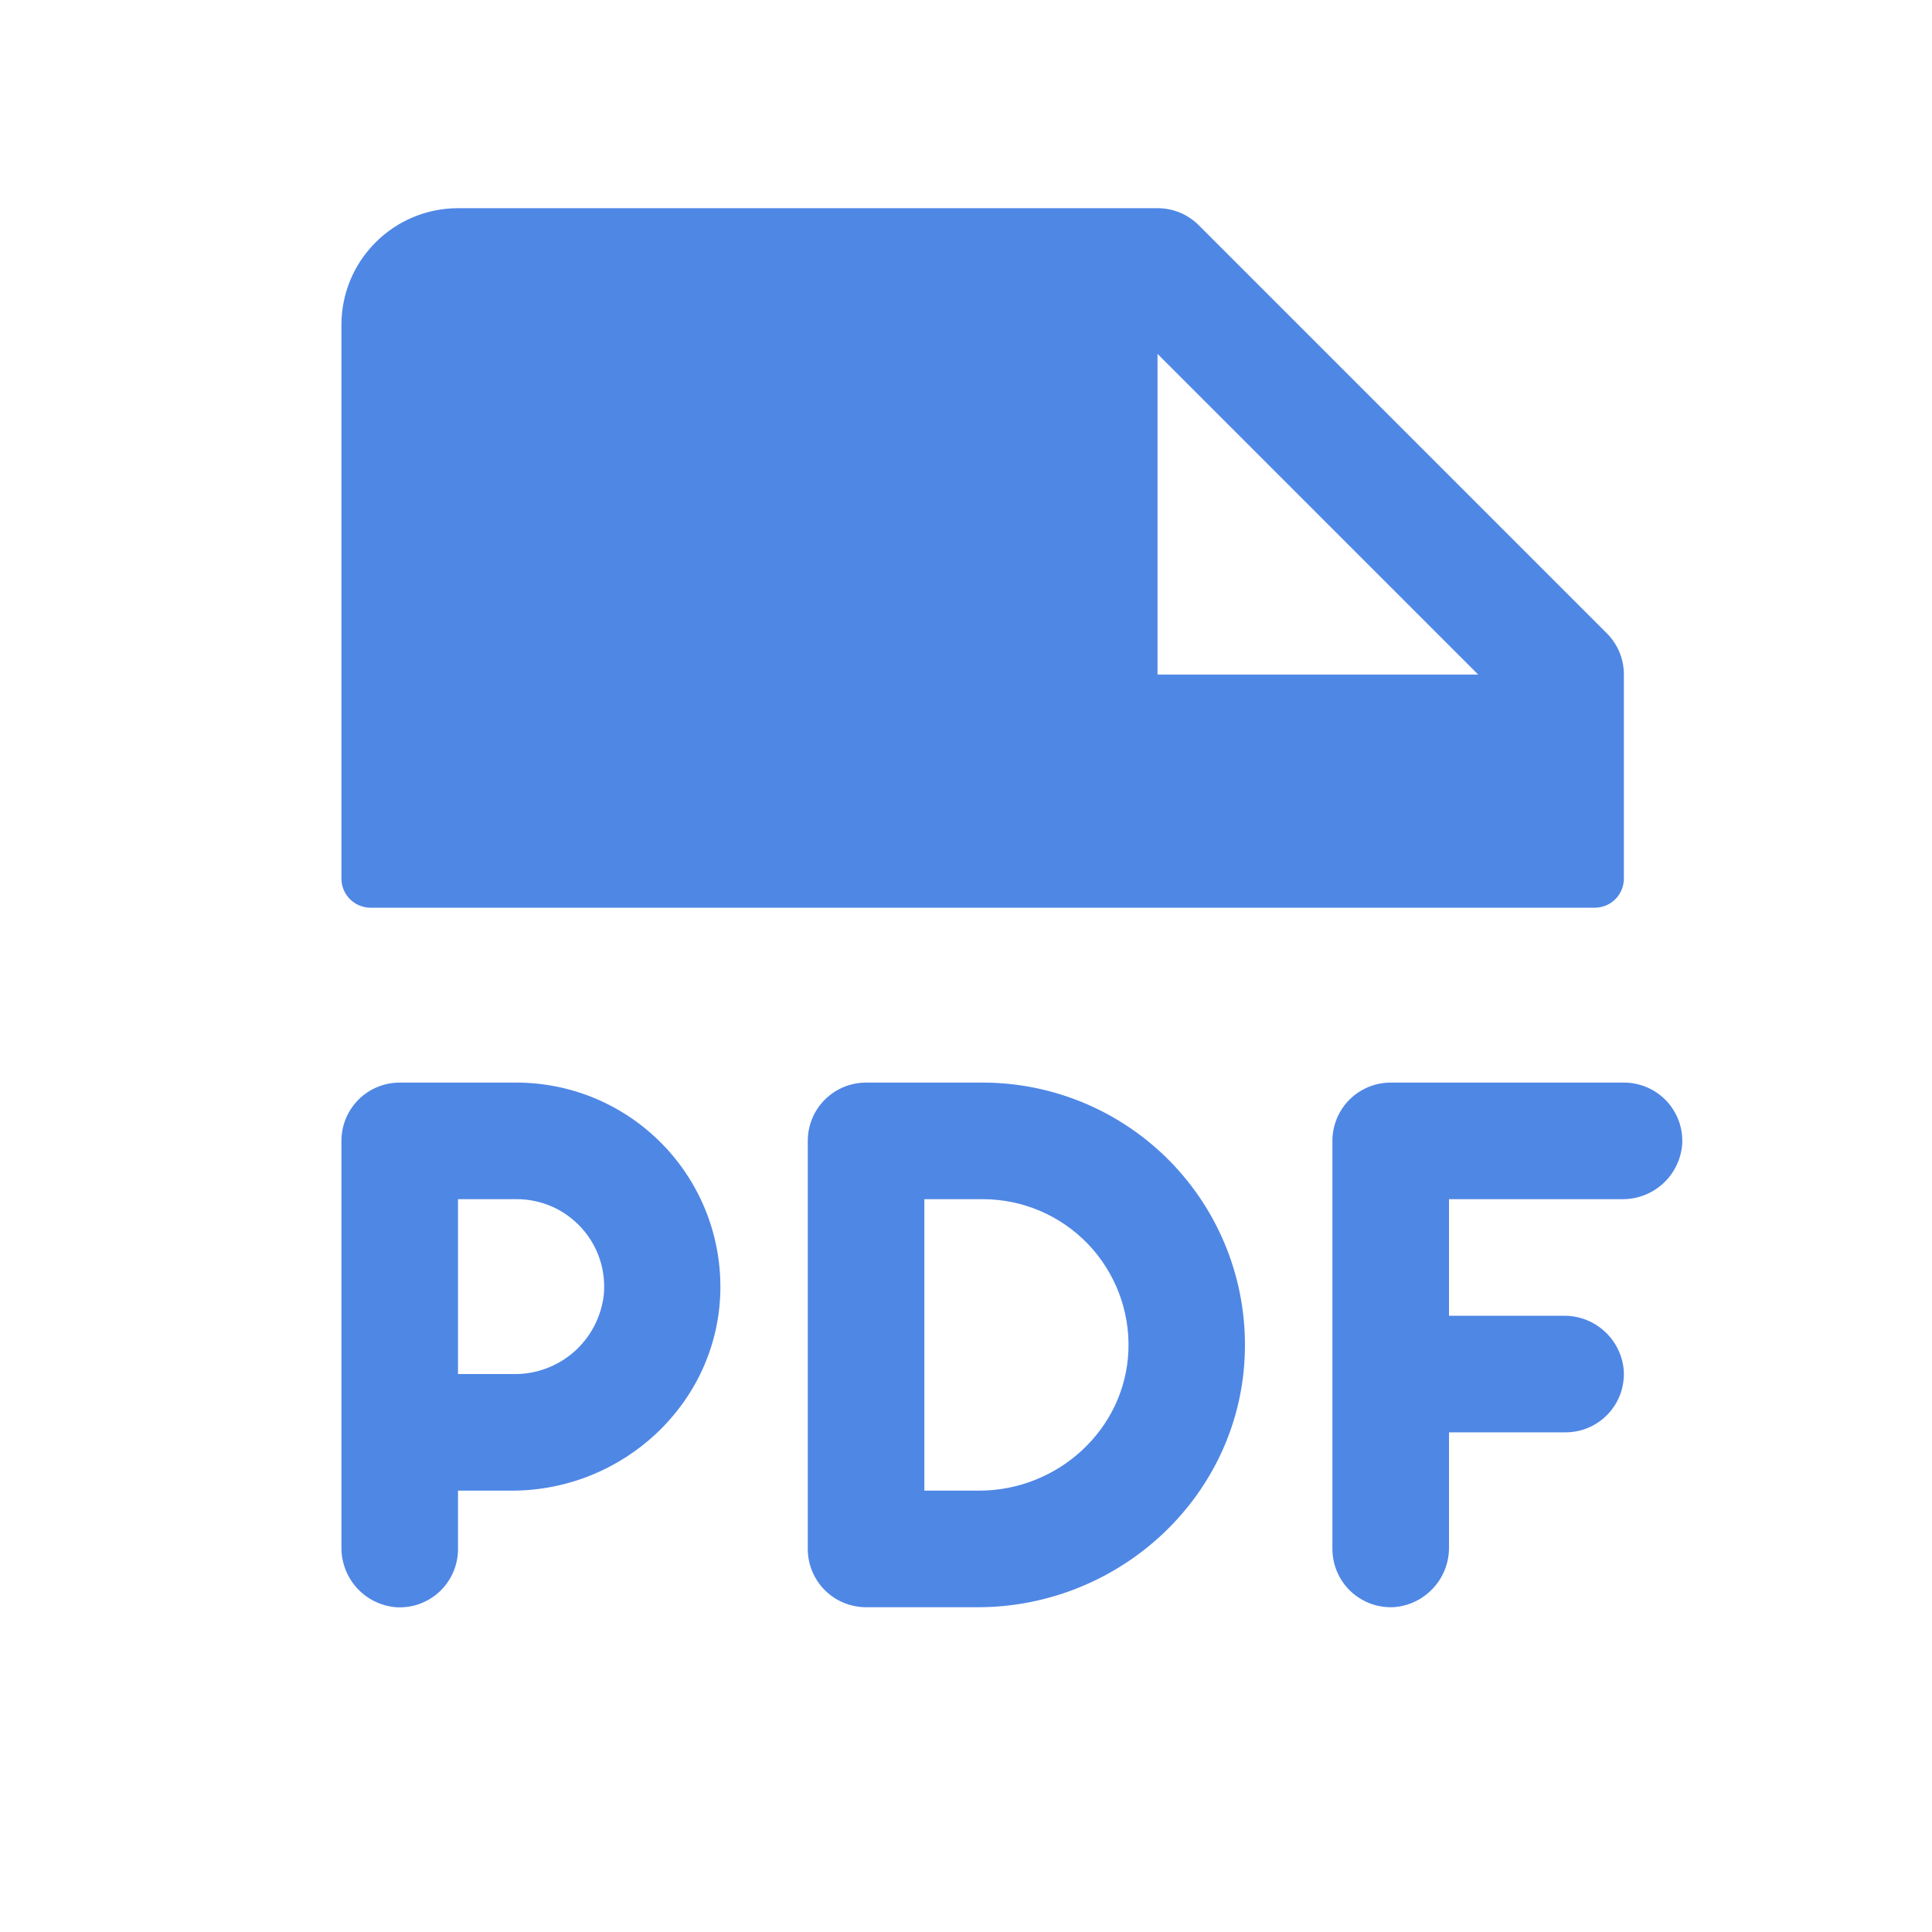
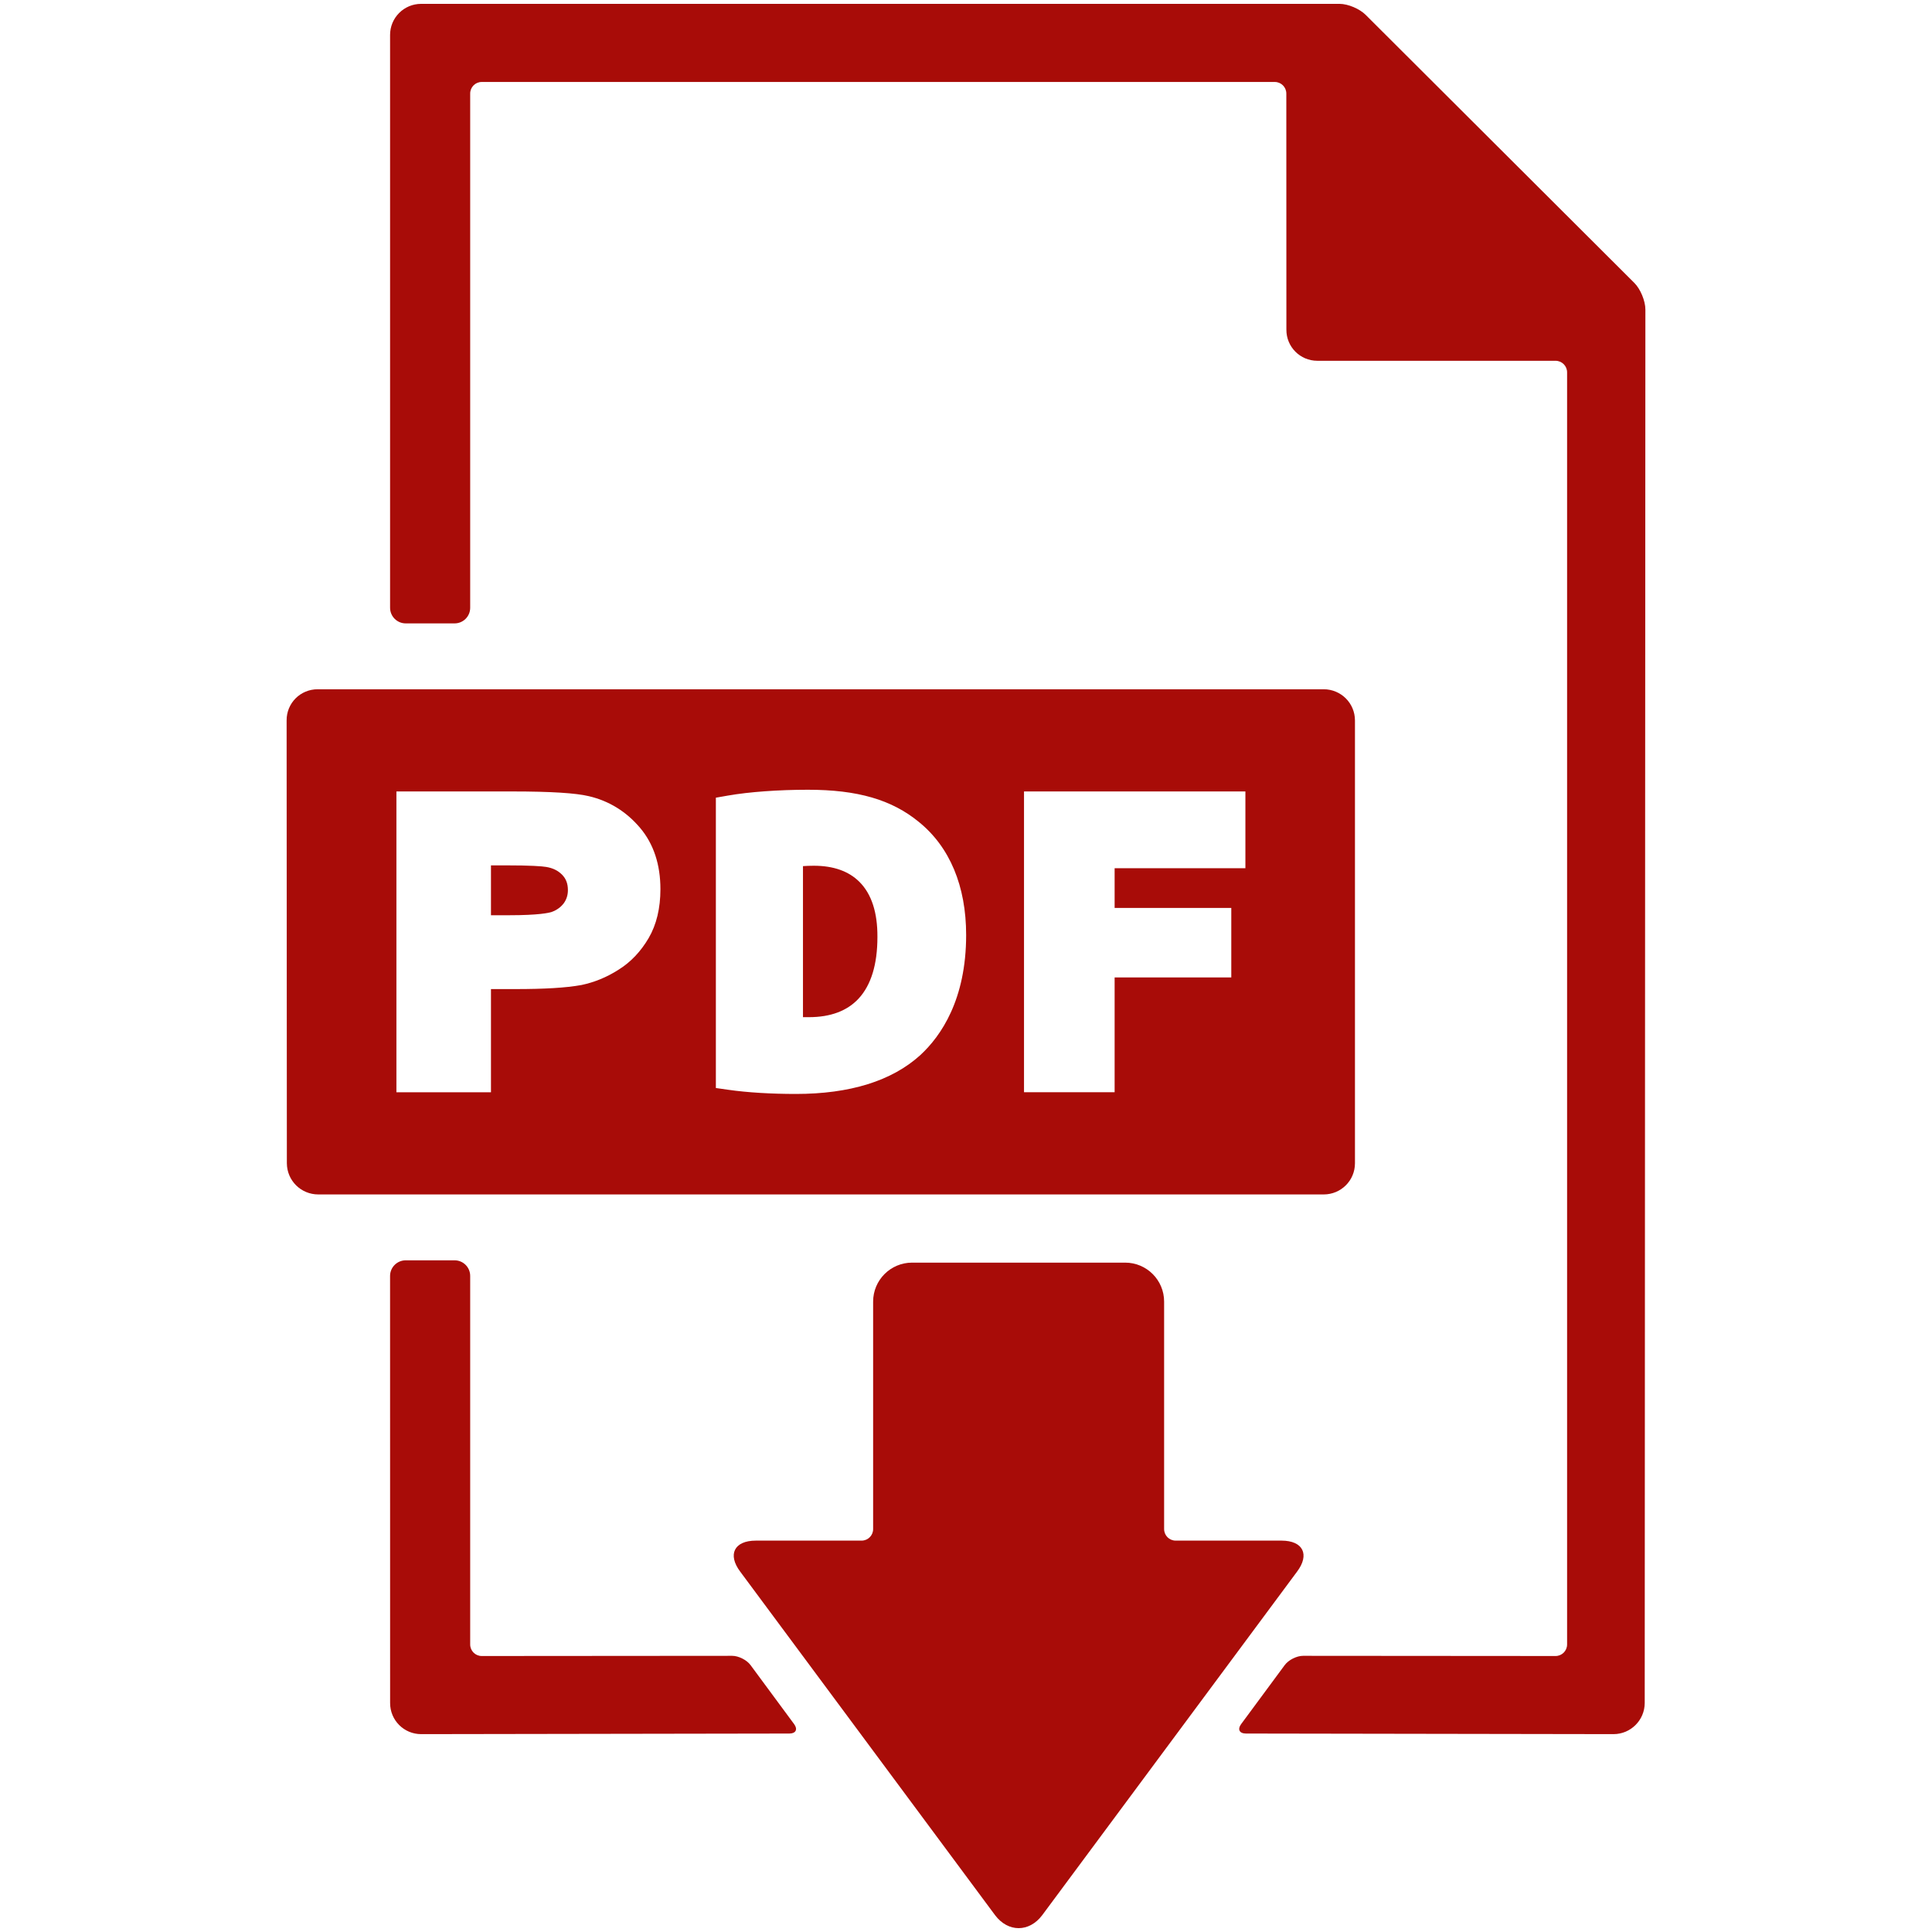
- <svg xmlns="http://www.w3.org/2000/svg" width="29" height="29" viewBox="0 0 29 29" fill="none">
-   <path d="M5.563 13.625H23.938C24.054 13.625 24.165 13.579 24.247 13.497C24.329 13.415 24.375 13.303 24.375 13.188V10.125C24.375 10.01 24.353 9.896 24.309 9.79C24.265 9.684 24.2 9.587 24.119 9.506L17.994 3.381C17.913 3.3 17.816 3.235 17.71 3.191C17.604 3.147 17.49 3.125 17.375 3.125H6.875C6.411 3.125 5.966 3.309 5.638 3.638C5.309 3.966 5.125 4.411 5.125 4.875V13.188C5.125 13.303 5.171 13.415 5.253 13.497C5.335 13.579 5.447 13.625 5.563 13.625ZM17.375 5.312L22.188 10.125H17.375V5.312ZM25.25 17.183C25.23 17.408 25.127 17.617 24.959 17.769C24.792 17.92 24.573 18.003 24.348 18H21.75V19.75H23.471C23.696 19.747 23.915 19.829 24.082 19.981C24.25 20.133 24.354 20.342 24.373 20.567C24.381 20.687 24.364 20.807 24.324 20.92C24.283 21.033 24.22 21.136 24.138 21.224C24.056 21.311 23.957 21.381 23.847 21.428C23.737 21.476 23.618 21.5 23.498 21.5H21.75V23.221C21.753 23.446 21.671 23.665 21.519 23.832C21.367 24 21.158 24.104 20.933 24.123C20.813 24.131 20.693 24.114 20.58 24.074C20.468 24.033 20.364 23.97 20.276 23.888C20.189 23.806 20.119 23.707 20.072 23.597C20.024 23.486 20 23.368 20 23.248V17.125C20 16.893 20.092 16.67 20.256 16.506C20.421 16.342 20.643 16.25 20.875 16.25H24.375C24.495 16.25 24.614 16.274 24.724 16.322C24.834 16.369 24.933 16.439 25.015 16.526C25.097 16.614 25.16 16.717 25.201 16.83C25.241 16.943 25.258 17.063 25.25 17.183ZM7.75 16.25H6C5.768 16.25 5.545 16.342 5.381 16.506C5.217 16.67 5.125 16.893 5.125 17.125V23.221C5.122 23.447 5.204 23.666 5.355 23.834C5.507 24.002 5.717 24.106 5.942 24.125C6.062 24.133 6.182 24.116 6.295 24.076C6.408 24.035 6.511 23.972 6.599 23.89C6.686 23.808 6.756 23.709 6.803 23.599C6.851 23.489 6.875 23.37 6.875 23.25V22.375H7.684C9.351 22.375 10.762 21.071 10.812 19.405C10.824 18.996 10.754 18.587 10.606 18.205C10.457 17.823 10.234 17.474 9.948 17.18C9.663 16.886 9.321 16.652 8.944 16.492C8.566 16.332 8.16 16.25 7.75 16.25ZM7.712 20.625H6.875V18H7.75C7.934 17.999 8.115 18.037 8.284 18.11C8.452 18.184 8.602 18.293 8.726 18.428C8.85 18.564 8.944 18.724 9.002 18.898C9.06 19.072 9.08 19.257 9.063 19.439C9.024 19.769 8.865 20.073 8.616 20.292C8.366 20.511 8.044 20.63 7.712 20.625ZM14.75 16.25H13C12.768 16.25 12.546 16.342 12.381 16.506C12.217 16.67 12.125 16.893 12.125 17.125V23.25C12.125 23.482 12.217 23.705 12.381 23.869C12.546 24.033 12.768 24.125 13 24.125H14.676C16.826 24.125 18.636 22.432 18.686 20.283C18.699 19.758 18.607 19.235 18.415 18.747C18.223 18.258 17.935 17.813 17.568 17.437C17.201 17.061 16.763 16.763 16.279 16.559C15.795 16.355 15.275 16.25 14.75 16.25ZM14.697 22.375H13.875V18H14.75C15.045 18 15.336 18.059 15.607 18.174C15.878 18.289 16.123 18.458 16.328 18.67C16.532 18.882 16.691 19.134 16.796 19.409C16.901 19.684 16.949 19.977 16.938 20.272C16.892 21.455 15.881 22.375 14.697 22.375Z" fill="#4F87E5" />
+ <svg xmlns="http://www.w3.org/2000/svg" enable-background="new 0 0 502 502" height="502px" id="Layer_1" version="1.1" viewBox="0 0 502 502" width="502px" xml:space="preserve">
+   <g>
+     <path d="M192.35,408.387c-3.373-4.462-1.572-8.08,4.021-8.08h27.497c1.657,0,3.001-1.343,3.001-3V338.2   c0-5.592,4.534-10.126,10.128-10.126h55.354c5.594,0,10.127,4.534,10.127,10.126v59.106c0,1.657,1.345,3,3.001,3h27.506   c5.593,0,7.393,3.618,4.02,8.08l-66.219,89.267c-3.373,4.462-8.842,4.462-12.214,0L192.35,408.387z" fill="#A80C08" />
+     <path d="M348.034,1L109.43,1.002c-4.475,0-8.091,3.626-8.075,8.101l0.002,148.826   c0.008,2.237,1.827,4.05,4.064,4.05h12.697c2.237,0,4.052-1.813,4.052-4.05V24.298c0-1.657,1.344-3,3-3h206.058   c1.657,0,3.001,1.343,3.002,3l0.019,61.345c-0.035,4.475,3.566,8.101,8.041,8.101h61.895c1.656,0,3,1.343,3,3V427.29   c0,1.657-1.344,2.999-3,2.998l-65.59-0.049c-1.662-0.006-3.803,1.074-4.785,2.413l-11.334,15.347   c-0.98,1.339-0.432,2.429,1.229,2.433l95.537,0.155c4.475,0,8.106-3.627,8.112-8.101l0.174-362.046   c0.004-2.237-1.276-5.332-2.857-6.914L354.852,3.865C353.271,2.283,350.271,1,348.034,1z" fill="#A80C08" />
+     <path d="M118.118,327.474h-12.697c-2.237,0-4.059,1.813-4.068,4.051l0.012,110.962   c-0.02,4.474,3.591,8.101,8.065,8.101l95.694-0.155c1.661-0.004,2.211-1.094,1.229-2.433l-11.334-15.347   c-0.981-1.339-3.123-2.419-4.784-2.413l-65.065,0.049c-1.656,0.001-3-1.341-3-2.998v-95.766   C122.17,329.287,120.355,327.474,118.118,327.474z" fill="#A80C08" />
+     <g>
+       <path d="M141.918,225.259c-1.132-0.184-3.91-0.408-10.652-0.408h-3.695v12.959h4.719    c7.738,0,10.304-0.615,11.052-0.849c1.354-0.496,2.357-1.244,3.12-2.229c0.716-0.981,1.099-2.098,1.099-3.46    c0-1.701-0.512-2.961-1.485-3.963C144.99,226.192,143.637,225.547,141.918,225.259z" fill="#A80C08" />
+       <path d="M211.467,224.949c-1.109,0-2.046,0.041-2.827,0.1v39.24c0.459,0.005,0.908,0.005,1.299,0.005l0.255,0.001    c5.601,0,9.944-1.626,12.909-4.835c3.239-3.502,4.881-8.88,4.881-15.984c0.041-6.357-1.521-11.162-4.643-14.305    C220.559,226.37,216.563,224.949,211.467,224.949z" fill="#A80C08" />
+       <path d="M343.941,179.094H82.543c-4.494,0-8.099,3.589-8.07,8.116l0.063,115.039    c0.026,4.528,3.677,8.108,8.175,8.108h261.231c4.469,0,8.124-3.58,8.124-8.108V187.21    C352.065,182.683,348.41,179.094,343.941,179.094z M168.535,243.759c-2.03,3.458-4.654,6.254-7.865,8.237    c-3.091,1.973-6.306,3.254-9.568,3.941c-4.083,0.744-9.72,1.06-17.153,1.06h-6.378v26.807h-24.566v-78.157h30.178    c10.034,0,16.494,0.43,19.775,1.218c5.278,1.223,9.752,4,13.313,8.188c3.56,4.189,5.329,9.572,5.329,15.996    C171.599,235.983,170.578,240.267,168.535,243.759z M239.102,274.179c-7.389,6.688-18.256,10.067-32.322,10.067    c-6.339,0-12.532-0.364-17.533-1.08l-3.24-0.463v-75.436l3.123-0.547c5.584-0.977,13.257-1.516,20.81-1.516    c12.881,0,21.767,2.579,28.809,8.363c8.032,6.495,12.289,16.664,12.289,29.386C251.036,259.675,244.547,269.164,239.102,274.179z     M323.597,225.589h-33.979v10.324h30.313v18.061h-30.313v29.829h-23.545v-78.157h57.524V225.589z" fill="#A80C08" />
+     </g>
+   </g>
</svg>
